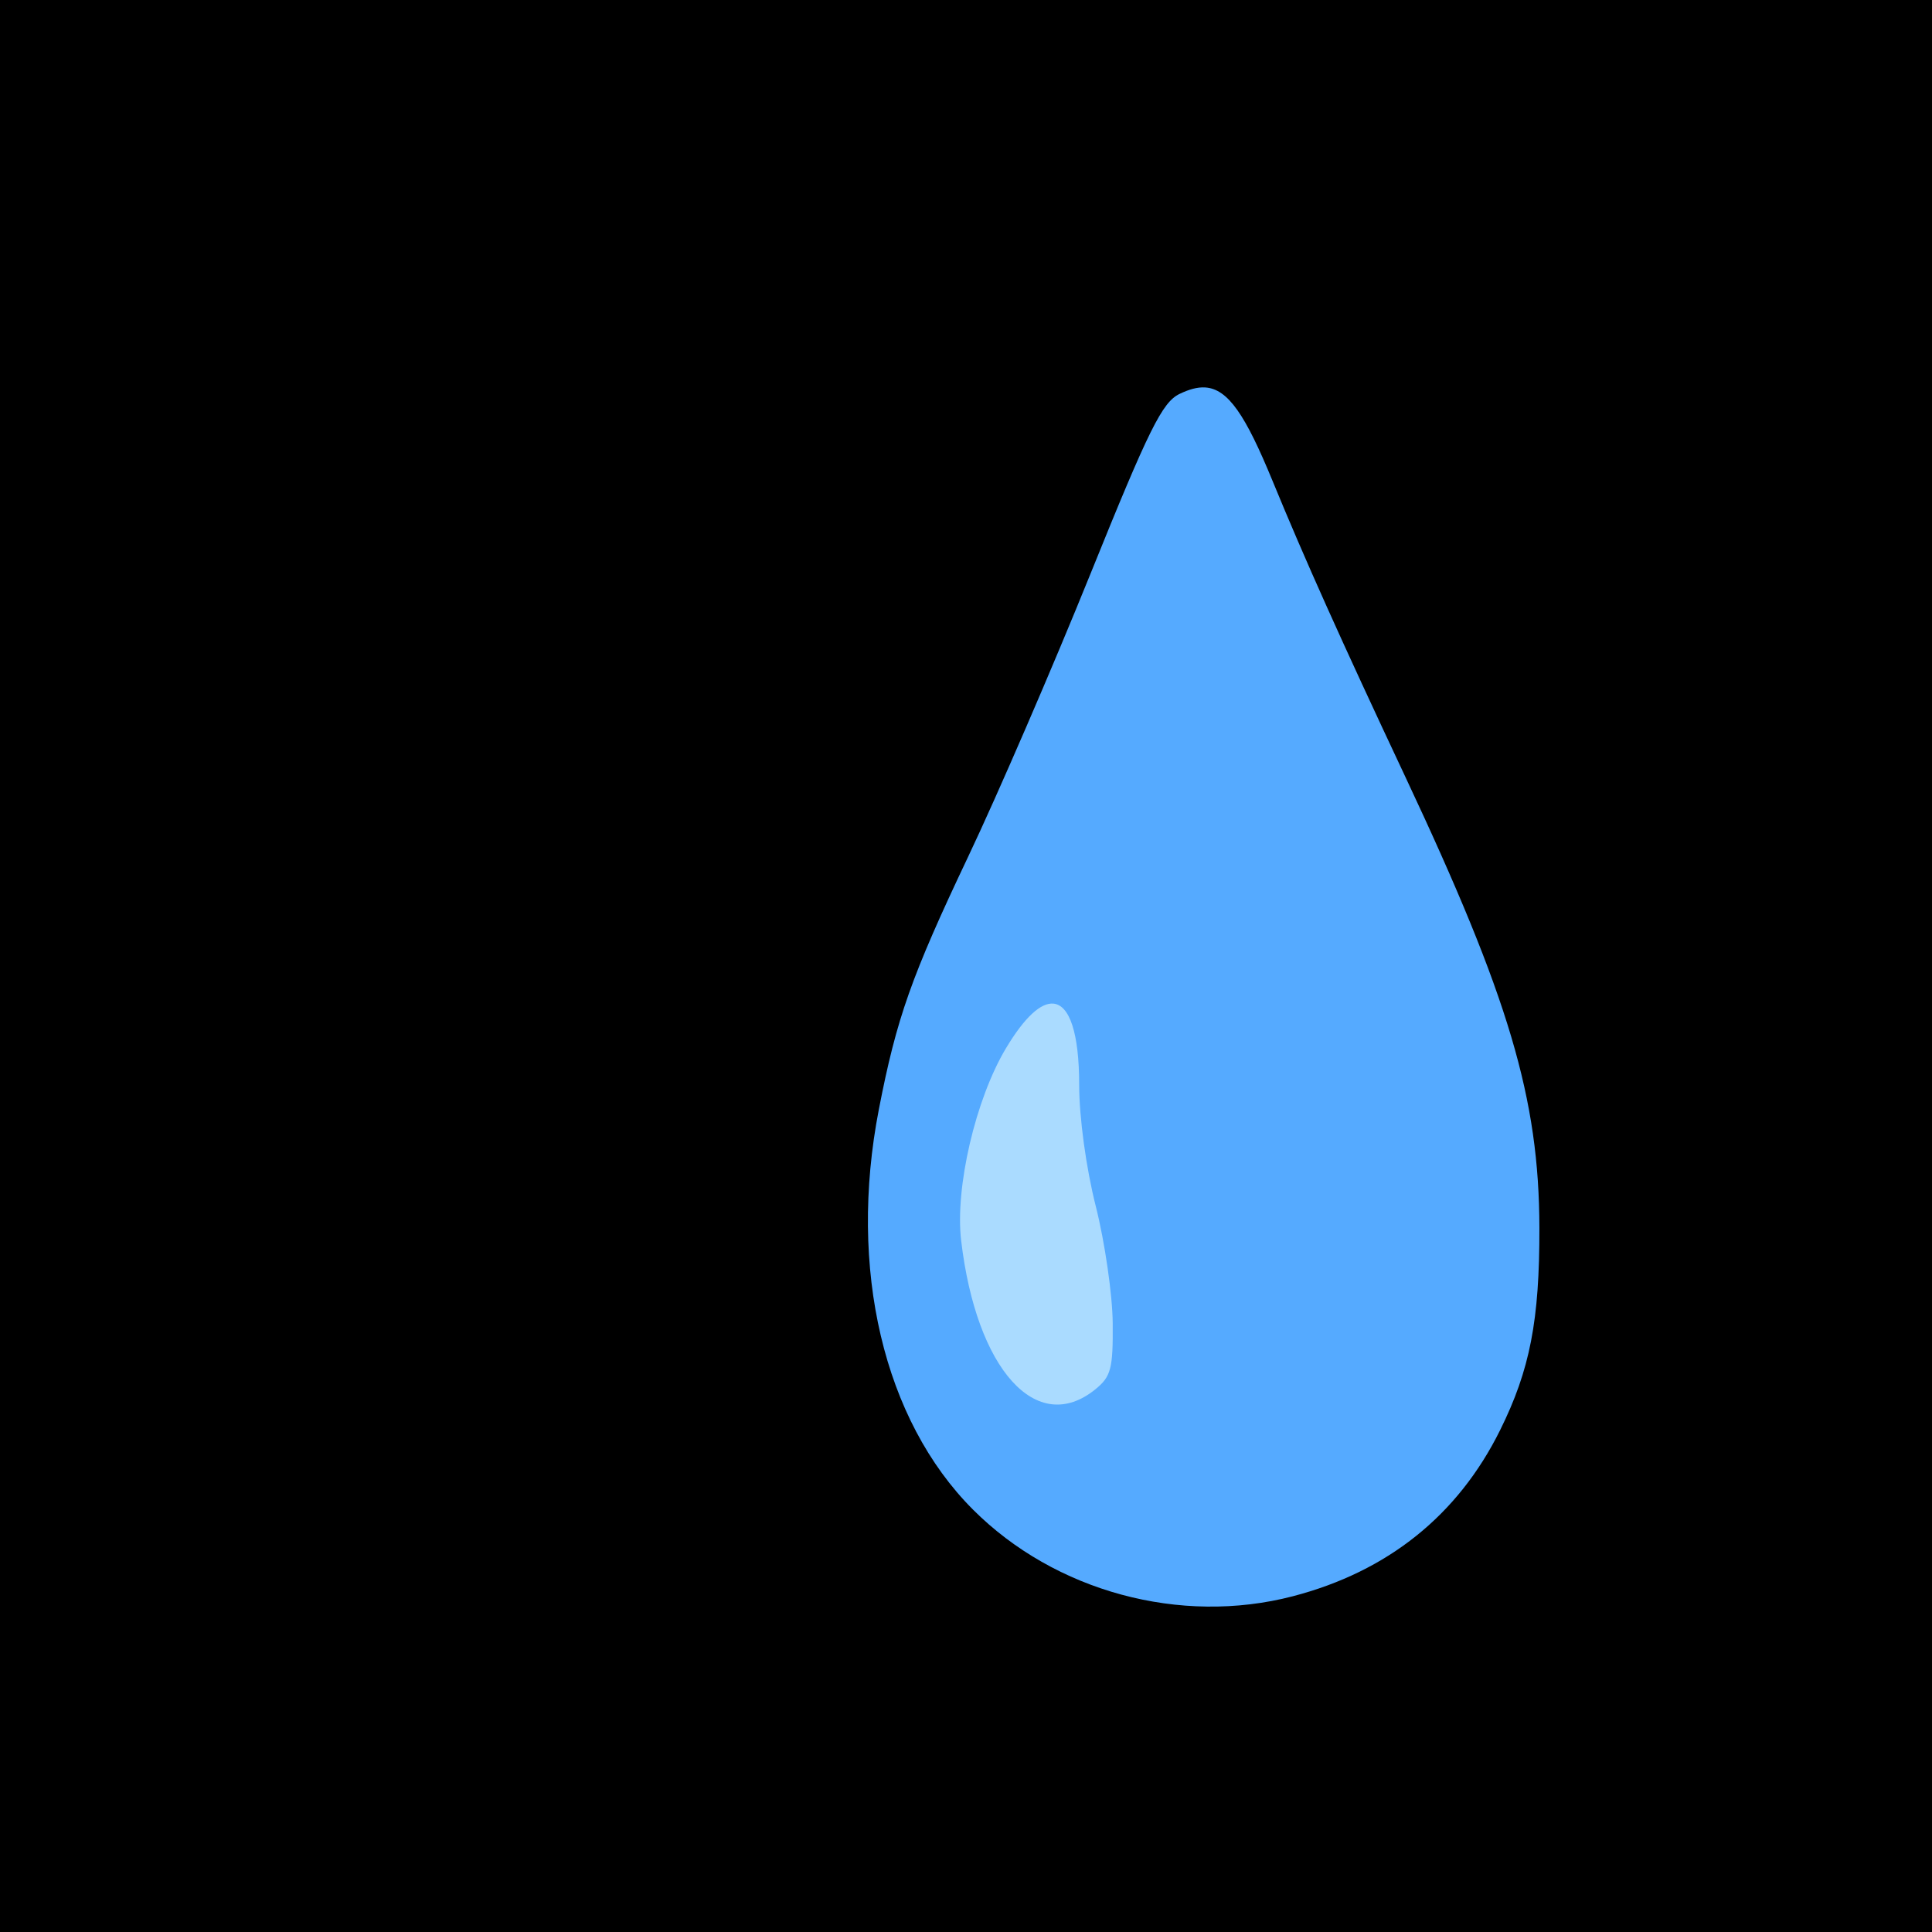
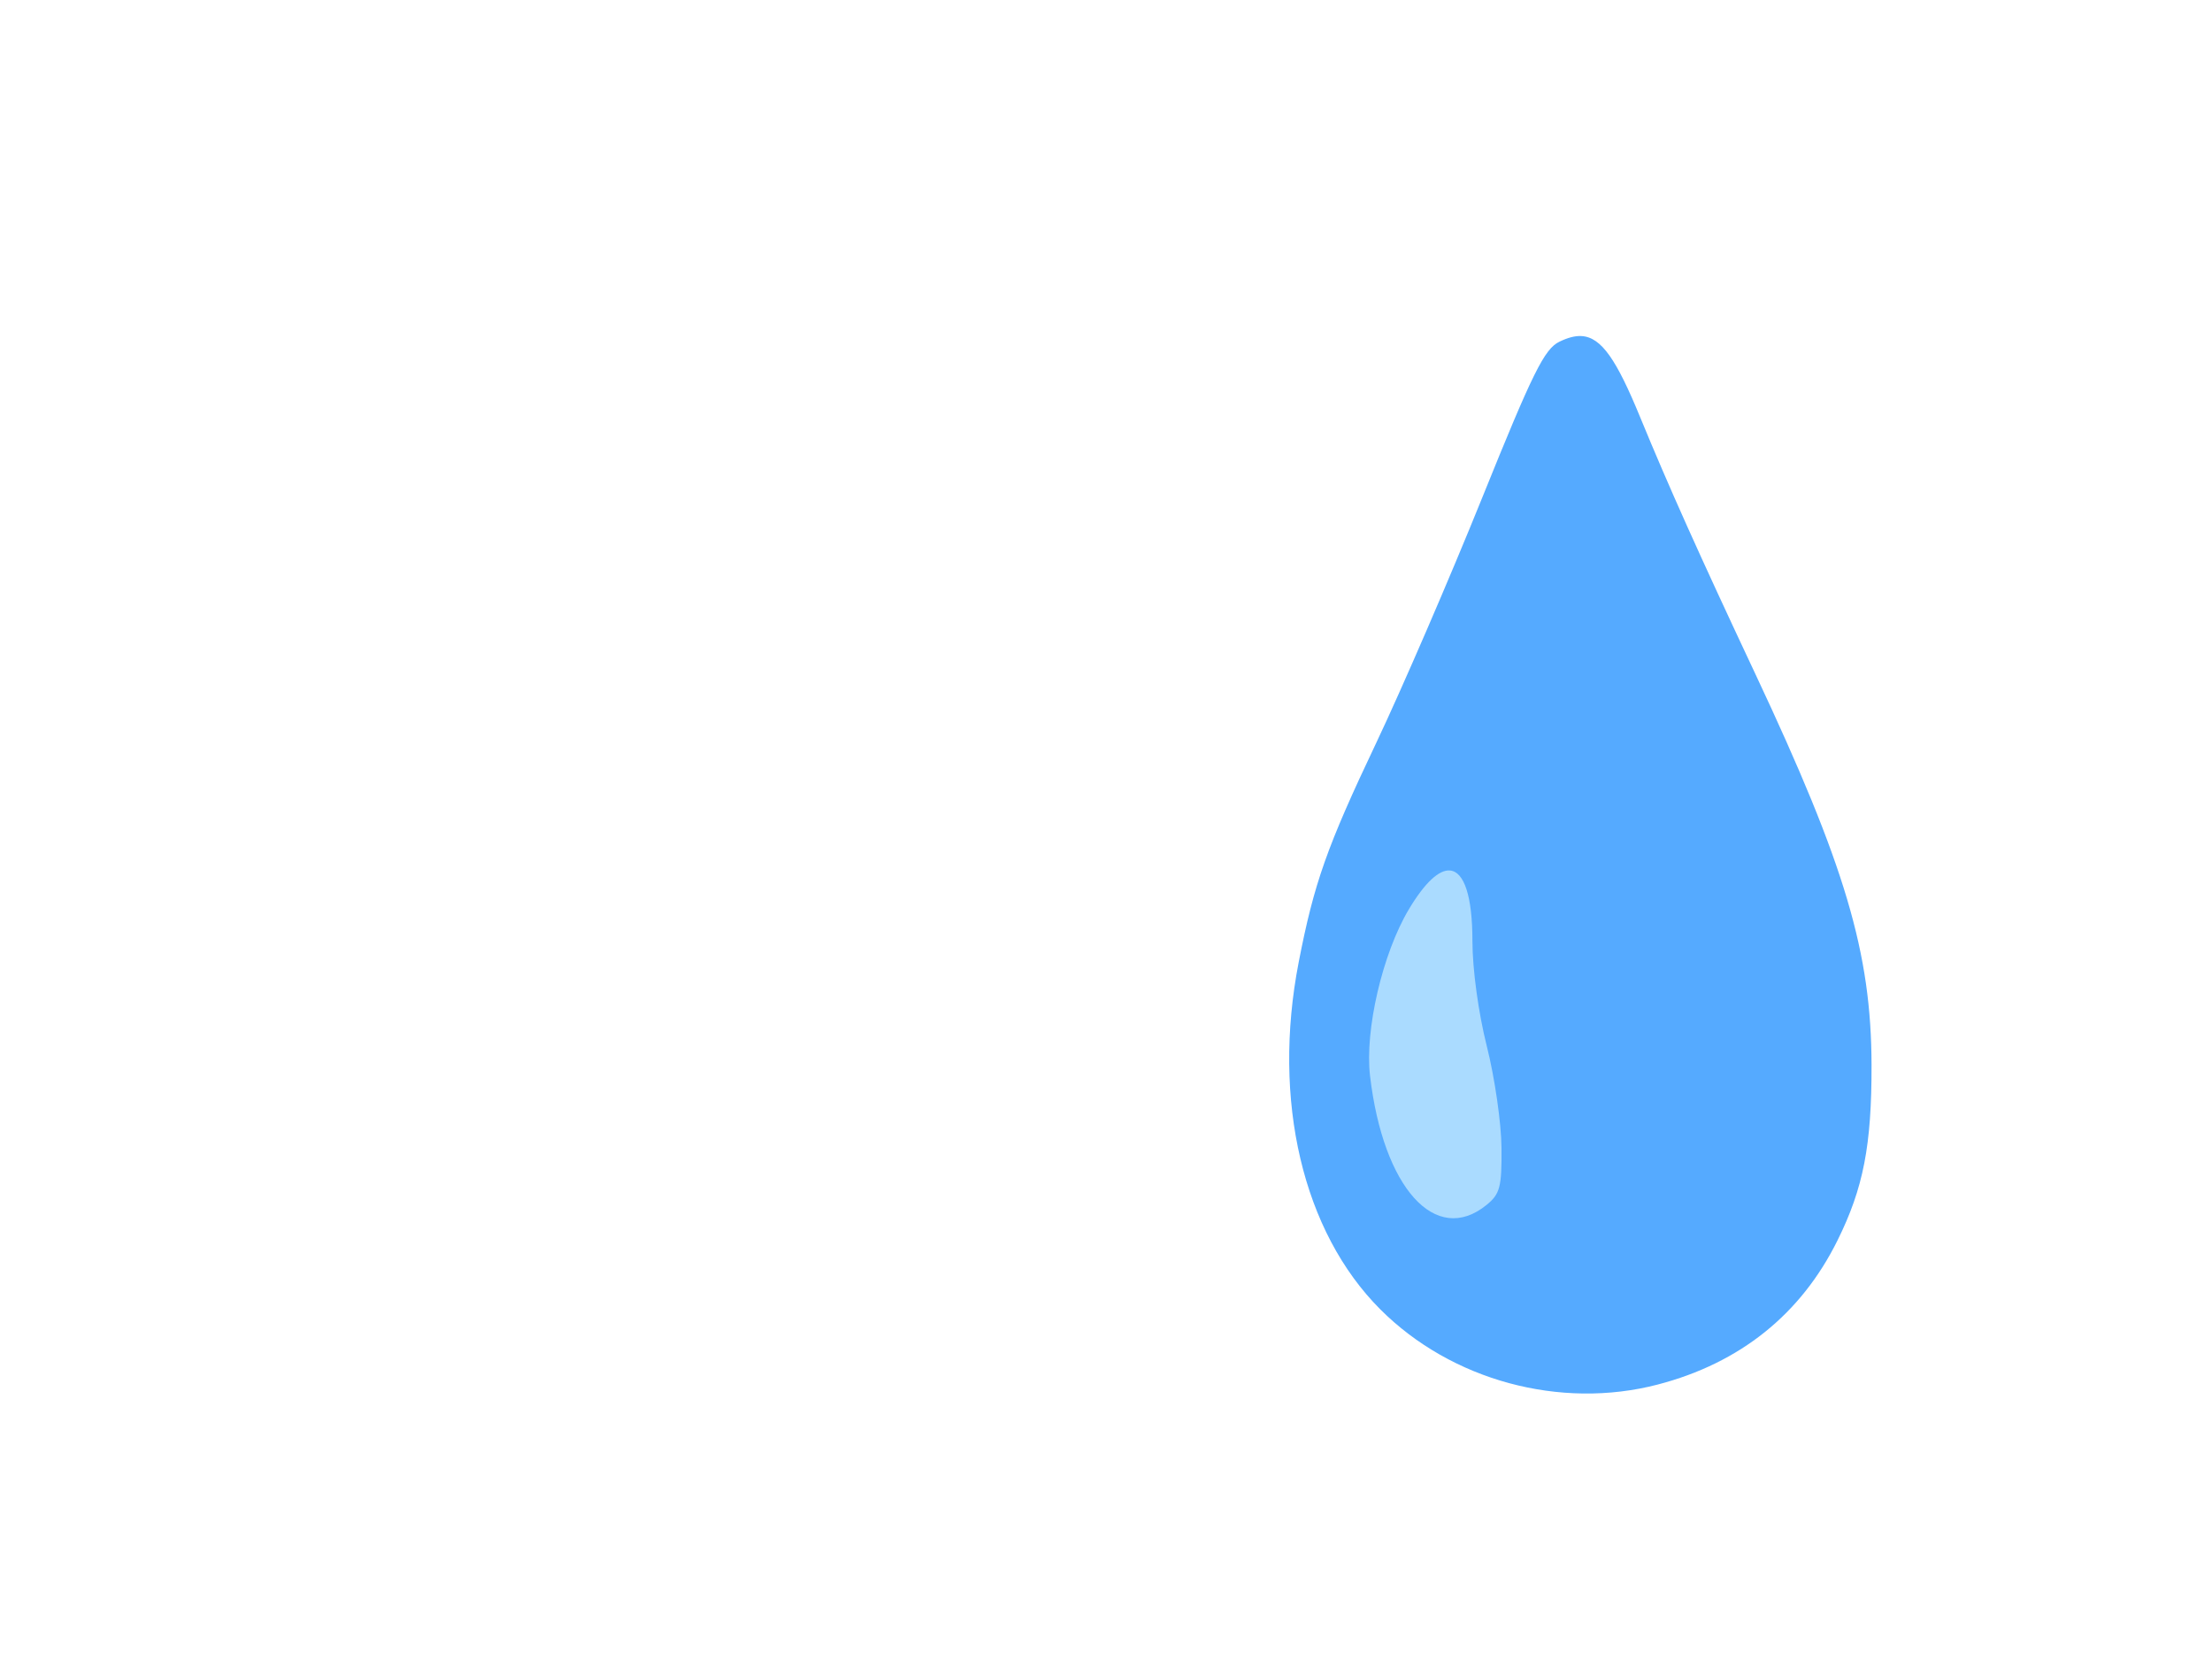
- <svg xmlns="http://www.w3.org/2000/svg" id="svg2" width="512" height="512" version="1.1" viewBox="0 0 512 512">
-   <g id="g8">
-     <g id="g2446" transform="scale(6.25)" stroke-width=".16">
-       <rect id="rect2008" width="81.92" height="81.92" style="-inkscape-stroke:none;paint-order:markers fill stroke" />
-       <path id="path304" d="m51.096 16.428c-0.326-0.019-0.679 0.081-1.082 0.275-0.735 0.354-1.303 1.504-3.772 7.617-1.599 3.96-3.934 9.36-5.188 12-2.411 5.077-3.037 6.845-3.789 10.719-1.312 6.756 0.199 13.177 3.994 16.973 3.472 3.472 8.793 4.913 13.559 3.672 4.024-1.048 7-3.433 8.789-7.043 1.266-2.555 1.674-4.651 1.666-8.576-0.012-5.487-1.284-9.767-5.674-19.104-2.761-5.872-4.263-9.221-5.643-12.576-1.144-2.782-1.883-3.9-2.861-3.957z" fill="#5af" stroke-width=".16" />
-       <path id="path860" d="m44.668 42.555c-0.53-0.05-1.224 0.572-2.016 1.897-1.288 2.155-2.162 5.905-1.898 8.145 0.644 5.482 3.208 8.325 5.691 6.312 0.665-0.539 0.752-0.876 0.736-2.801-0.01-1.203-0.333-3.438-0.719-4.965-0.409-1.616-0.703-3.764-0.703-5.139 0-2.212-0.41-3.385-1.092-3.449z" fill="#aadbff" stroke-width=".16" />
-     </g>
+ <svg xmlns="http://www.w3.org/2000/svg" id="svg2" width="602" height="456" version="1.1" viewBox="0 0 602 456">
+   <g id="g8" transform="matrix(.89063 0 0 .89063 146 0)">
+     <path id="path304" d="m319.35 102.68c-2.038-0.118-4.242 0.505-6.763 1.721-4.592 2.215-8.145 9.401-23.572 47.608-9.993 24.75-24.586 58.5-32.422 75-15.07 31.732-18.979 42.781-23.682 66.994-8.201 42.223 1.242 82.356 24.963 106.08 21.702 21.702 54.956 30.708 84.744 22.949 25.152-6.551 43.751-21.459 54.932-44.019 7.915-15.969 10.464-29.069 10.412-53.601-0.073-34.295-8.023-61.045-35.461-119.4-17.256-36.698-26.643-57.629-35.266-78.6-7.15-17.389-11.77-24.376-17.883-24.731z" fill="#5af" />
+     <path id="path860" d="m279.18 265.97c-3.313-0.312-7.65 3.574-12.598 11.853-8.049 13.469-13.511 36.906-11.865 50.903 4.028 34.262 20.052 52.034 35.571 39.453 4.154-3.367 4.701-5.477 4.602-17.505-0.062-7.52-2.079-21.486-4.492-31.03-2.554-10.099-4.394-23.525-4.394-32.117 0-13.824-2.564-21.156-6.824-21.558z" fill="#aadbff" />
  </g>
+   <text id="text972" fill="none" font-family="'6809 Chargen'" font-size="192px" opacity=".189" stroke="#ffdcb8" stroke-linecap="round" stroke-linejoin="bevel" stroke-width="11.339" style="shape-inside:url(#rect974);white-space:pre" xml:space="preserve" />
</svg>
